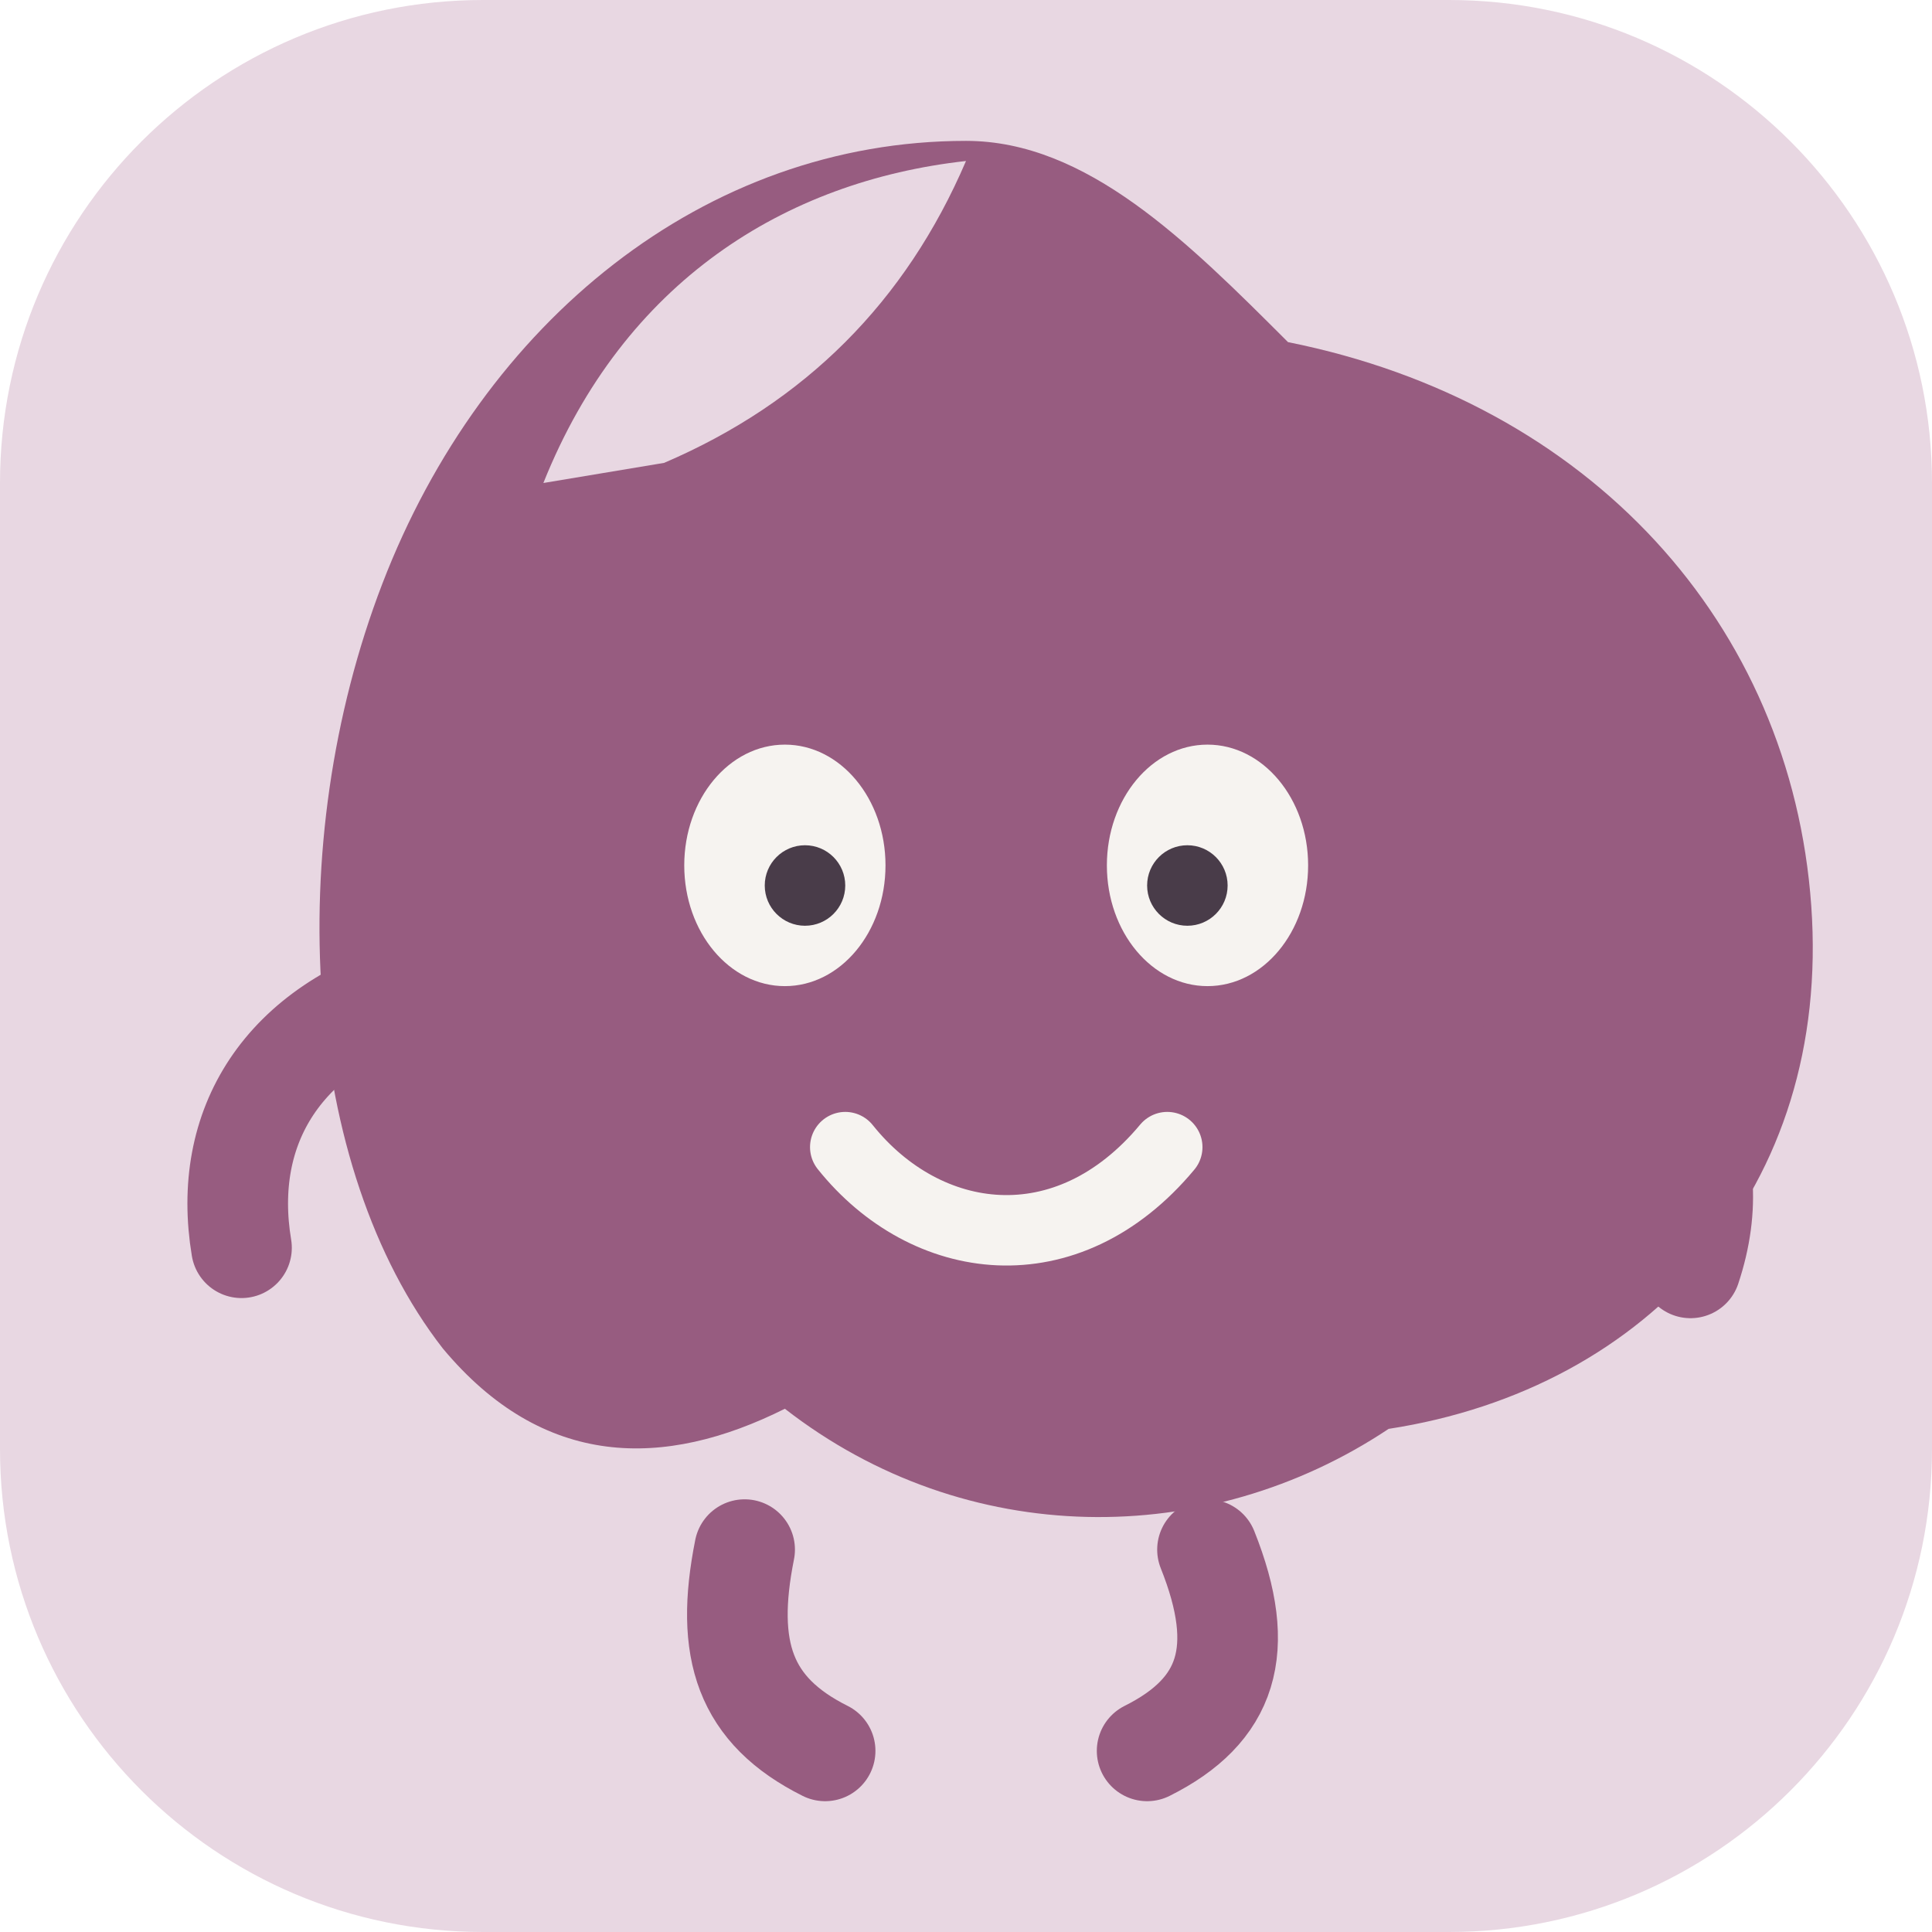
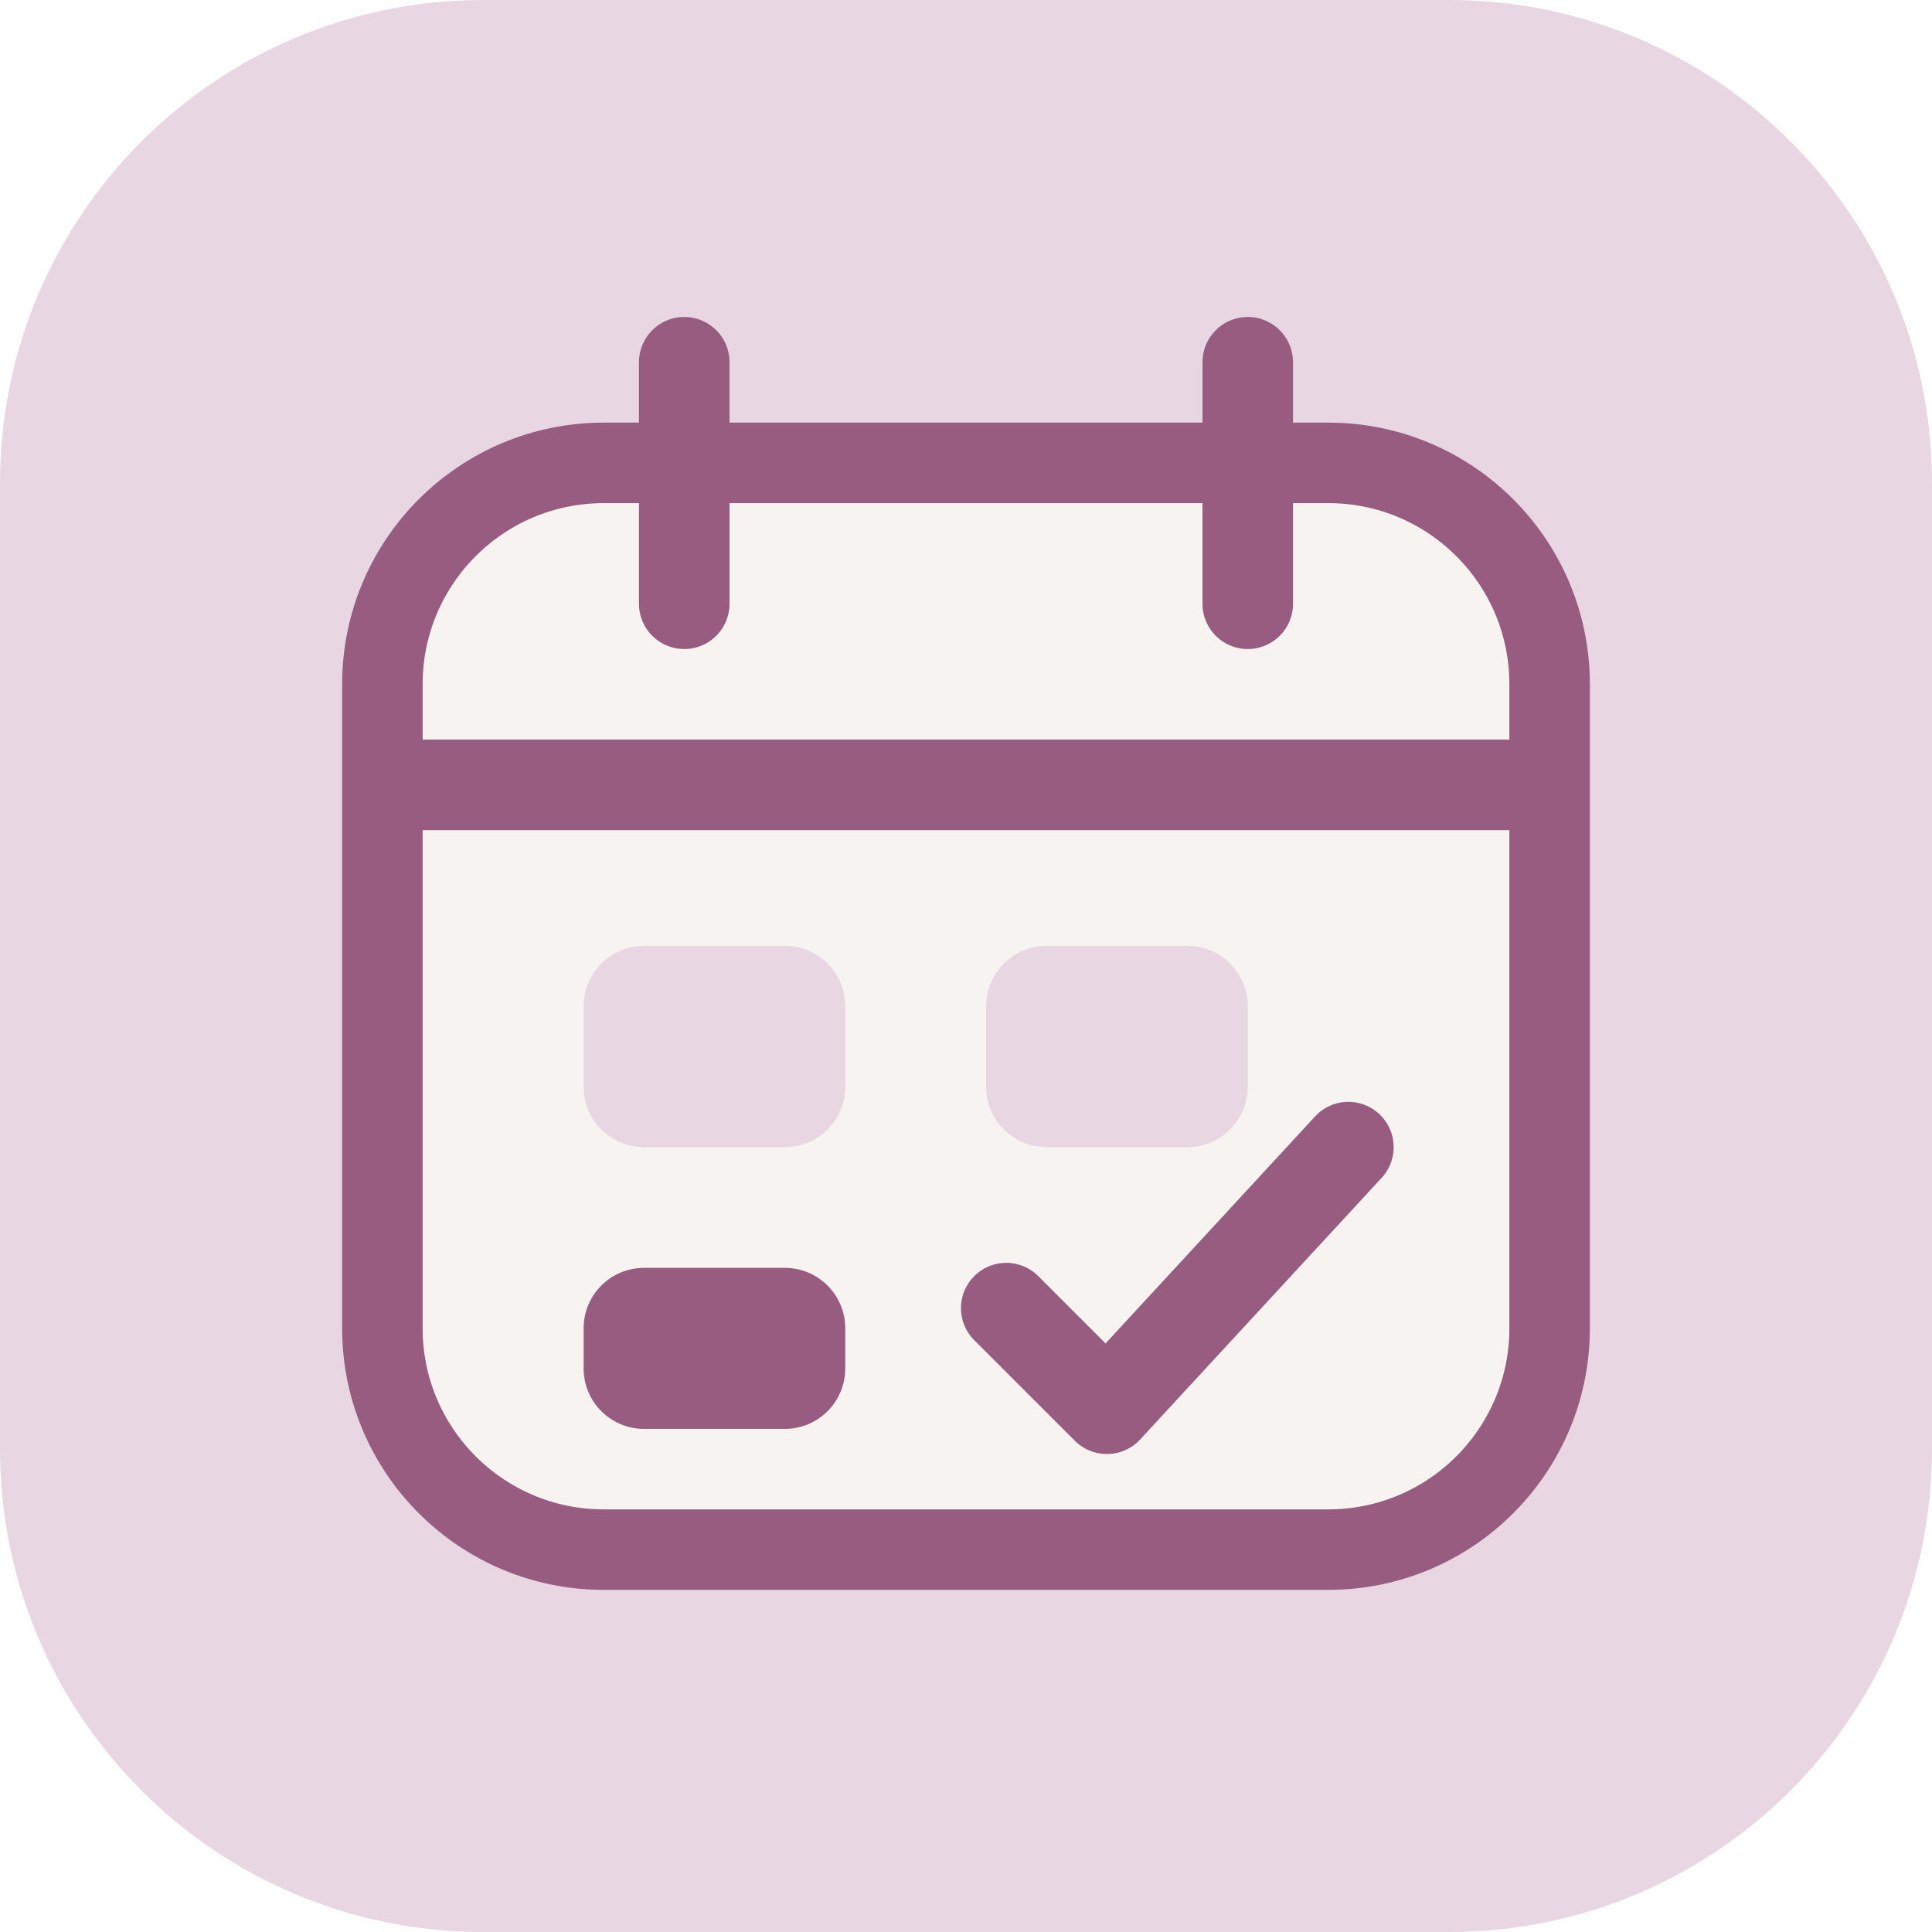
<svg xmlns="http://www.w3.org/2000/svg" viewBox="0 0 96 96" role="img" aria-labelledby="title">
  <rect width="96" height="96" rx="24" fill="#E8D7E2" />
-   <path d="M48 7c-13 0-24 9-29 22-5 13-4 29 3 38 5 6 11 6 17 3 9 7 21 7 30 1 13-2 22-12 21-26-1-14-11-25-26-28C59 12 54 7 48 7Z" fill="#975C80" />
-   <path d="M27 24c4-10 12-15 21-16-3 7-8 12-15 15" fill="#E8D7E2" />
-   <path d="M21 49c-7 2-10 7-9 13M76 50c7 2 10 7 8 13M37 77c-1 5 0 8 4 10M60 77c2 5 1 8-3 10" fill="none" stroke="#975C80" stroke-width="5" stroke-linecap="round" />
-   <ellipse cx="39" cy="43" rx="5" ry="6" fill="#F6F3F0" />
-   <ellipse cx="60" cy="43" rx="5" ry="6" fill="#F6F3F0" />
-   <circle cx="40" cy="44" r="2" fill="#493C49" />
-   <circle cx="59" cy="44" r="2" fill="#493C49" />
-   <path d="M42 57c4 5 11 6 16 0" fill="none" stroke="#F6F3F0" stroke-width="3.5" stroke-linecap="round" />
+   <rect x="19" y="23" width="58" height="54" rx="11" fill="#F6F3F0" stroke="#975C80" stroke-width="4" />
+   <path d="M20 39h56M34 18v12M62 18v12" fill="none" stroke="#975C80" stroke-width="4.5" stroke-linecap="round" />
+   <rect x="29" y="47" width="13" height="10" rx="3" fill="#E8D7E2" />
+   <rect x="49" y="47" width="13" height="10" rx="3" fill="#E8D7E2" />
+   <rect x="29" y="63" width="13" height="8" rx="3" fill="#975C80" />
+   <path d="m50 65 5 5 12-13" fill="none" stroke="#975C80" stroke-width="4.5" stroke-linecap="round" stroke-linejoin="round" />
</svg>
